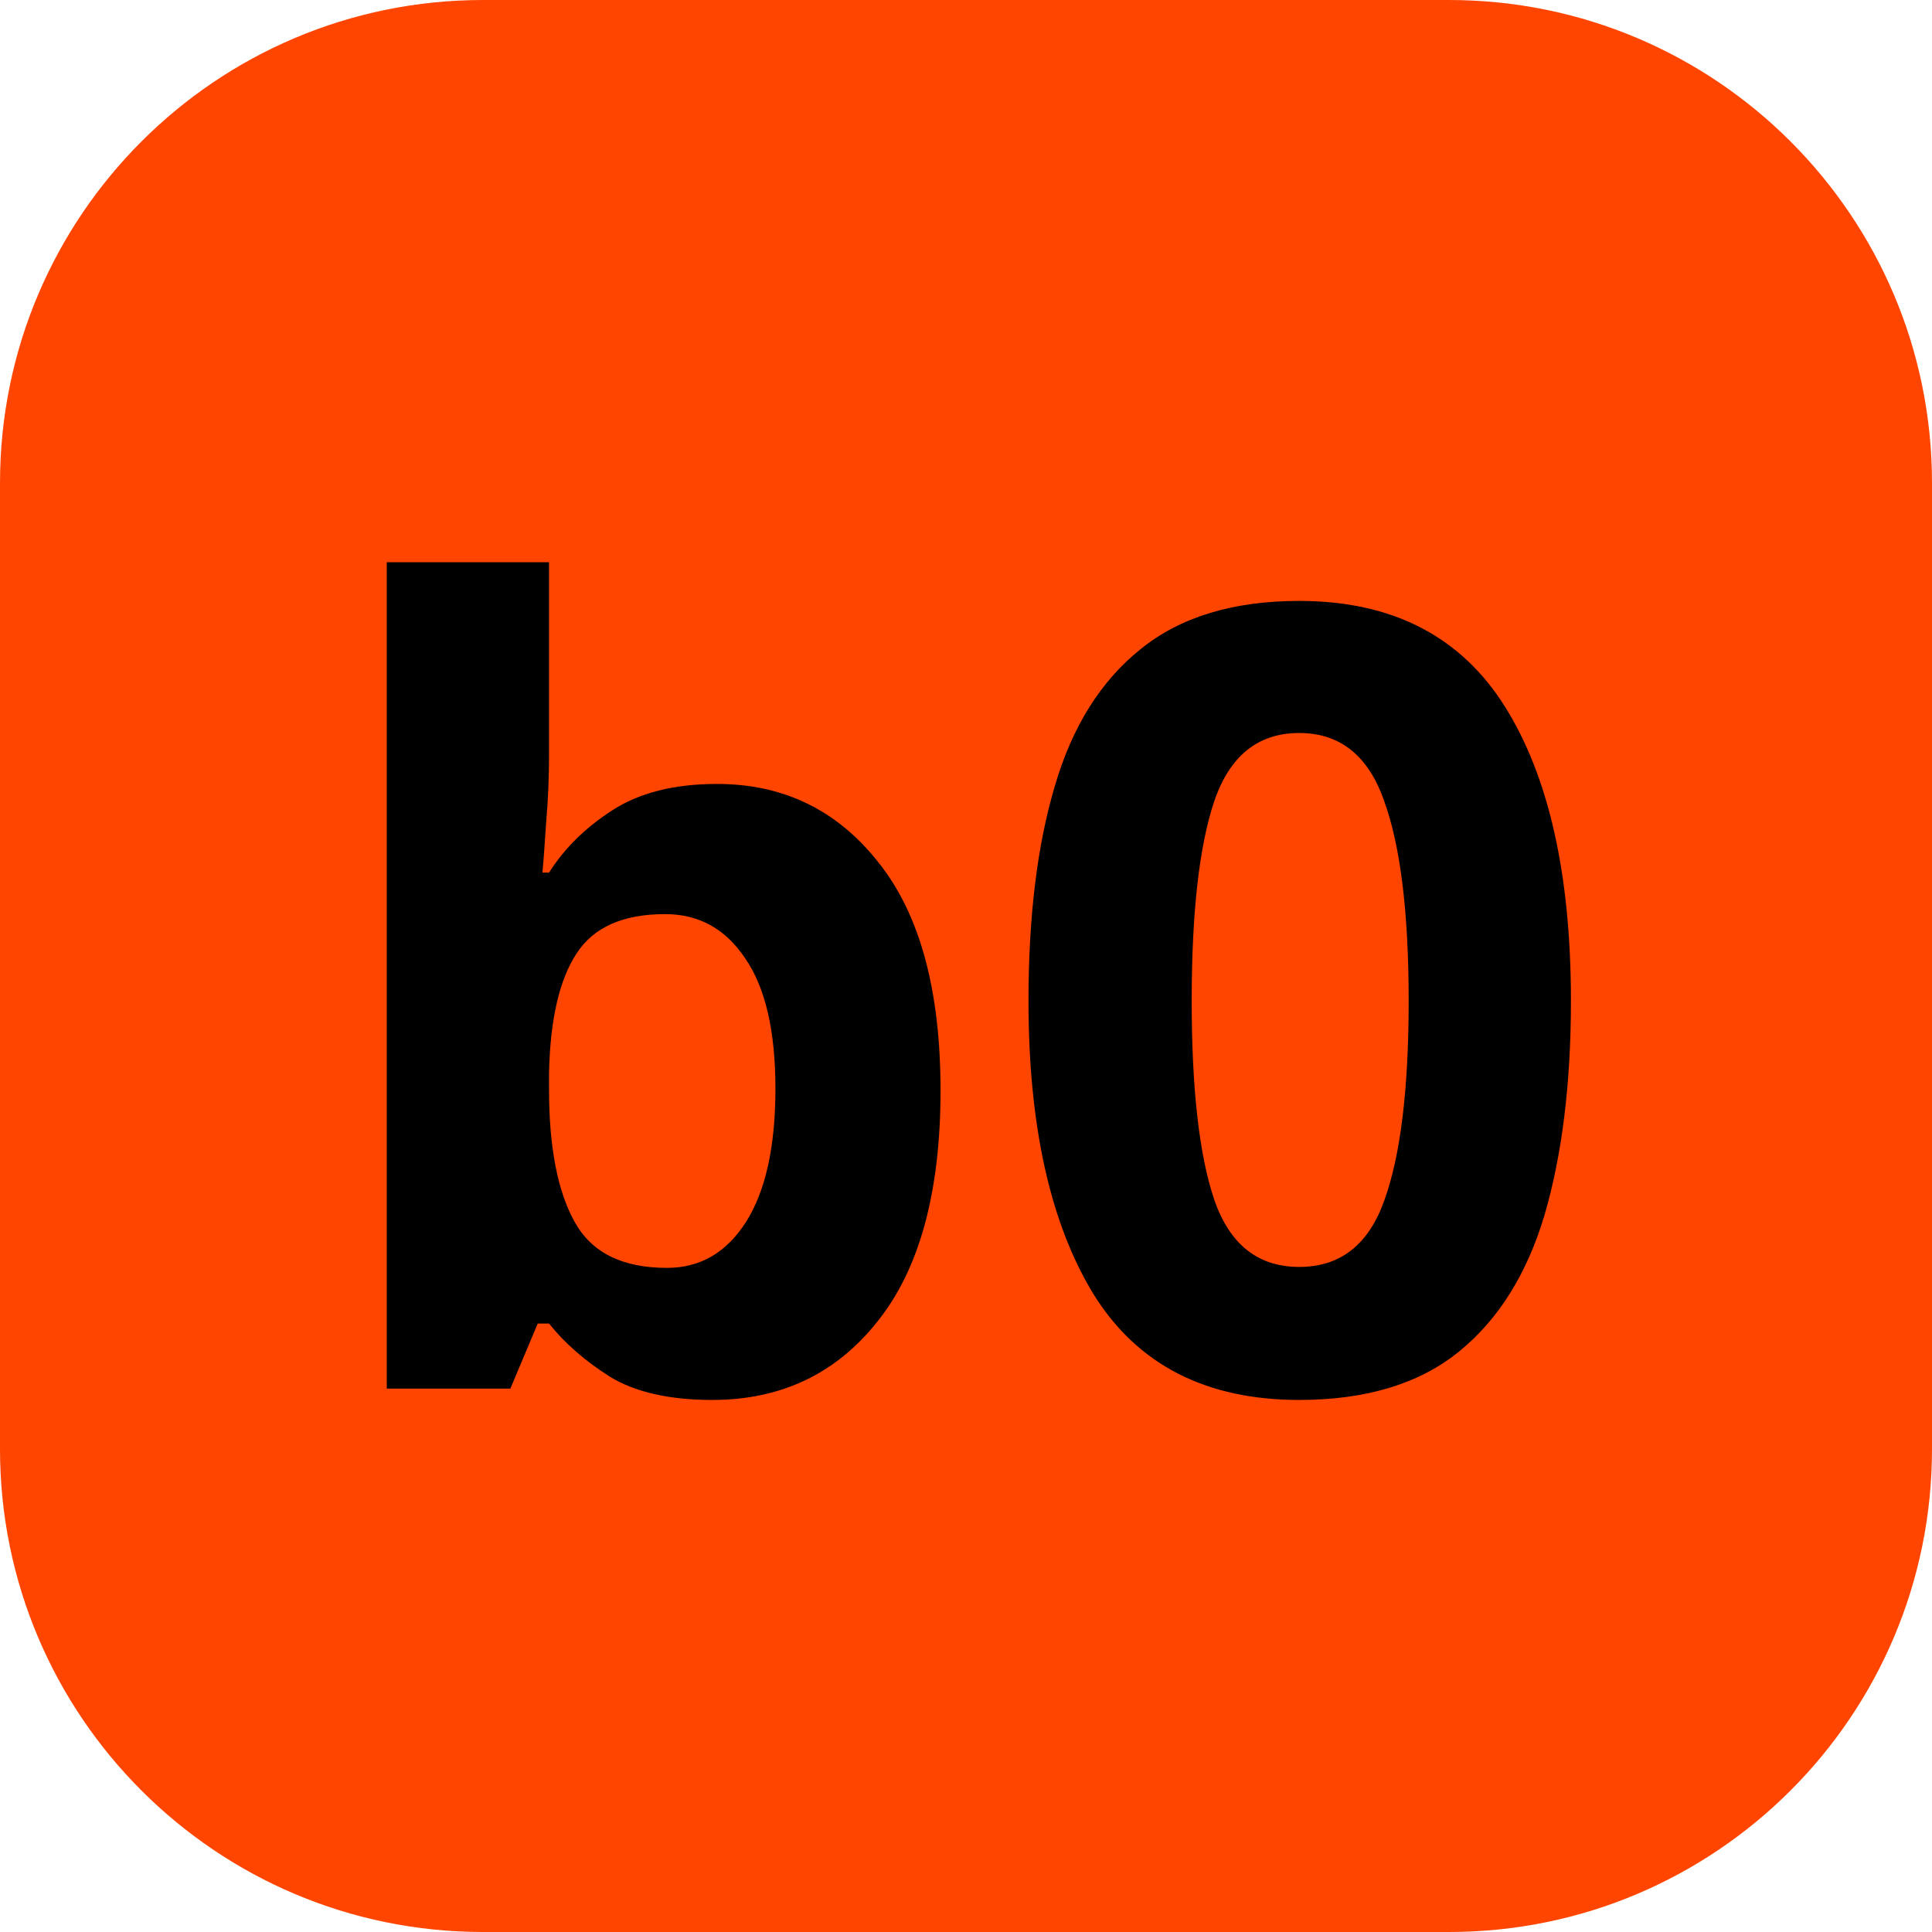
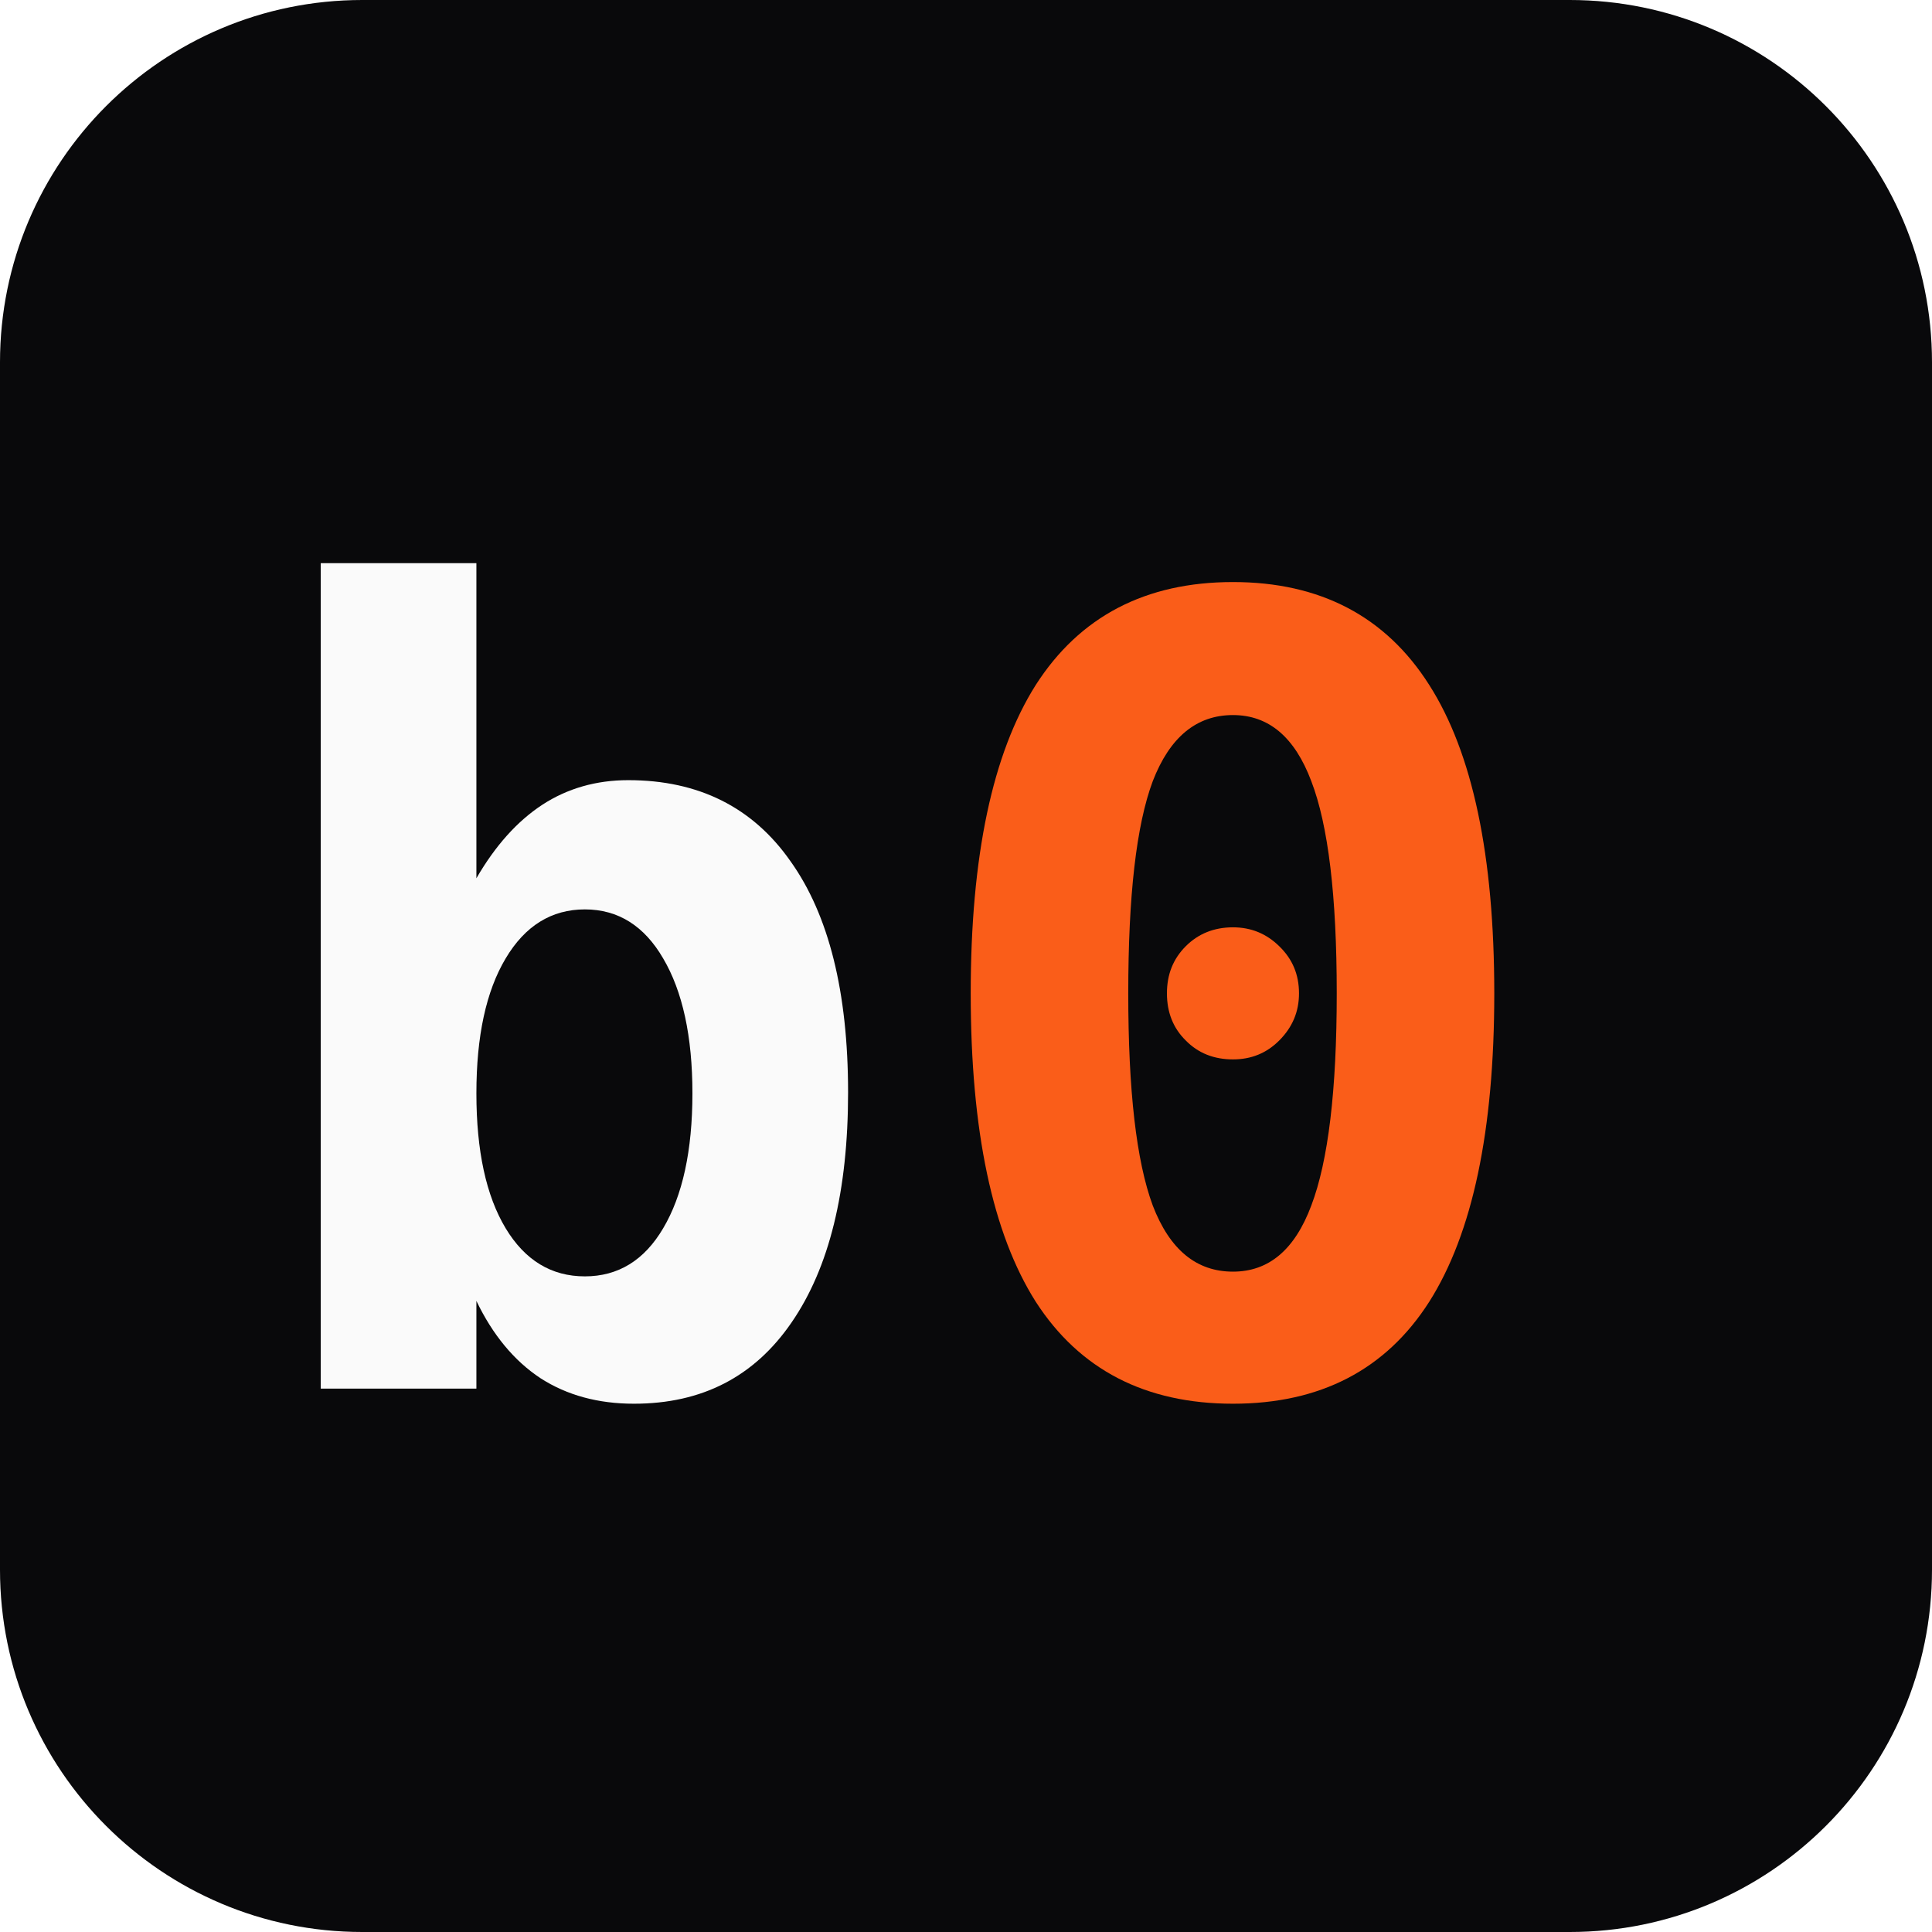
<svg xmlns="http://www.w3.org/2000/svg" width="32" height="32" viewBox="0 0 32 32" fill="none">
-   <rect width="32" height="32" rx="8" fill="#FF4500" />
-   <text x="5" y="23" font-family="system-ui, sans-serif" font-size="18" font-weight="700" fill="black">b0</text>
+   <rect width="32" height="32" rx="6" fill="#09090B" />
+   <text x="4" y="23" font-family="ui-monospace, SFMono-Regular, Menlo, Monaco, Consolas, monospace" font-size="18" font-weight="700" fill="#FAFAFA">b</text>
+   <text x="15" y="23" font-family="ui-monospace, SFMono-Regular, Menlo, Monaco, Consolas, monospace" font-size="18" font-weight="700" fill="#FA5D19">0</text>
</svg>
